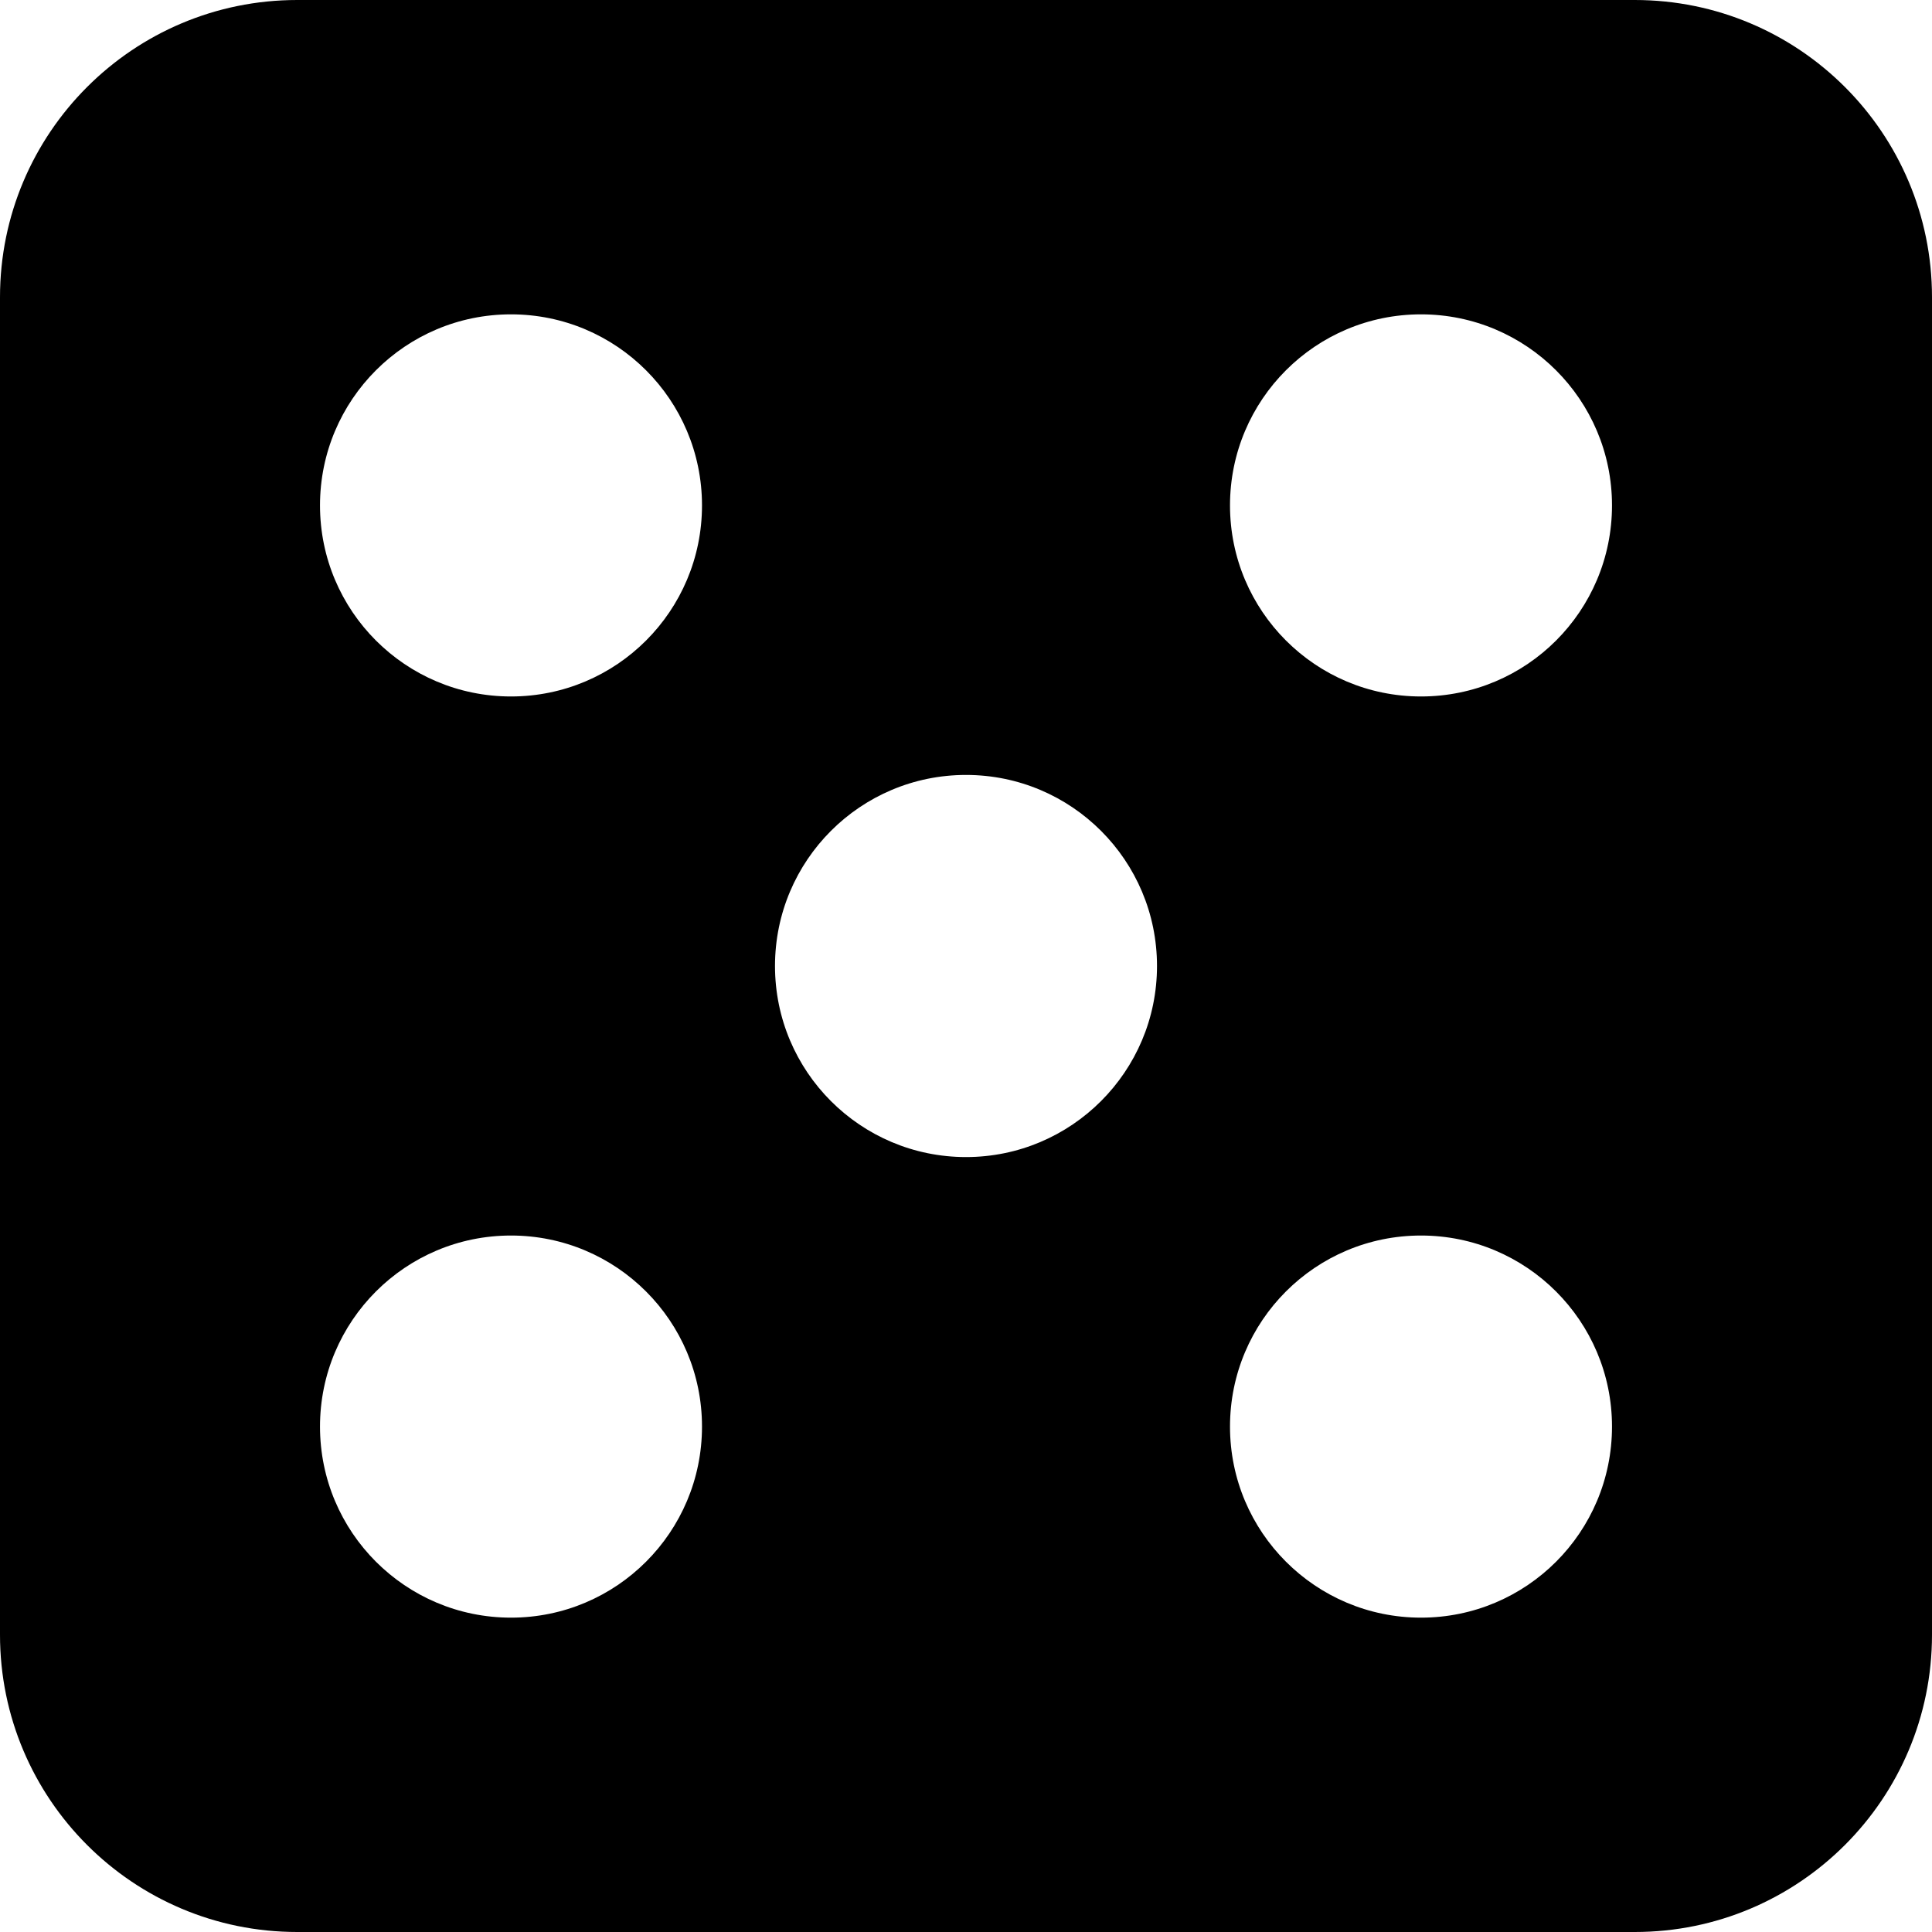
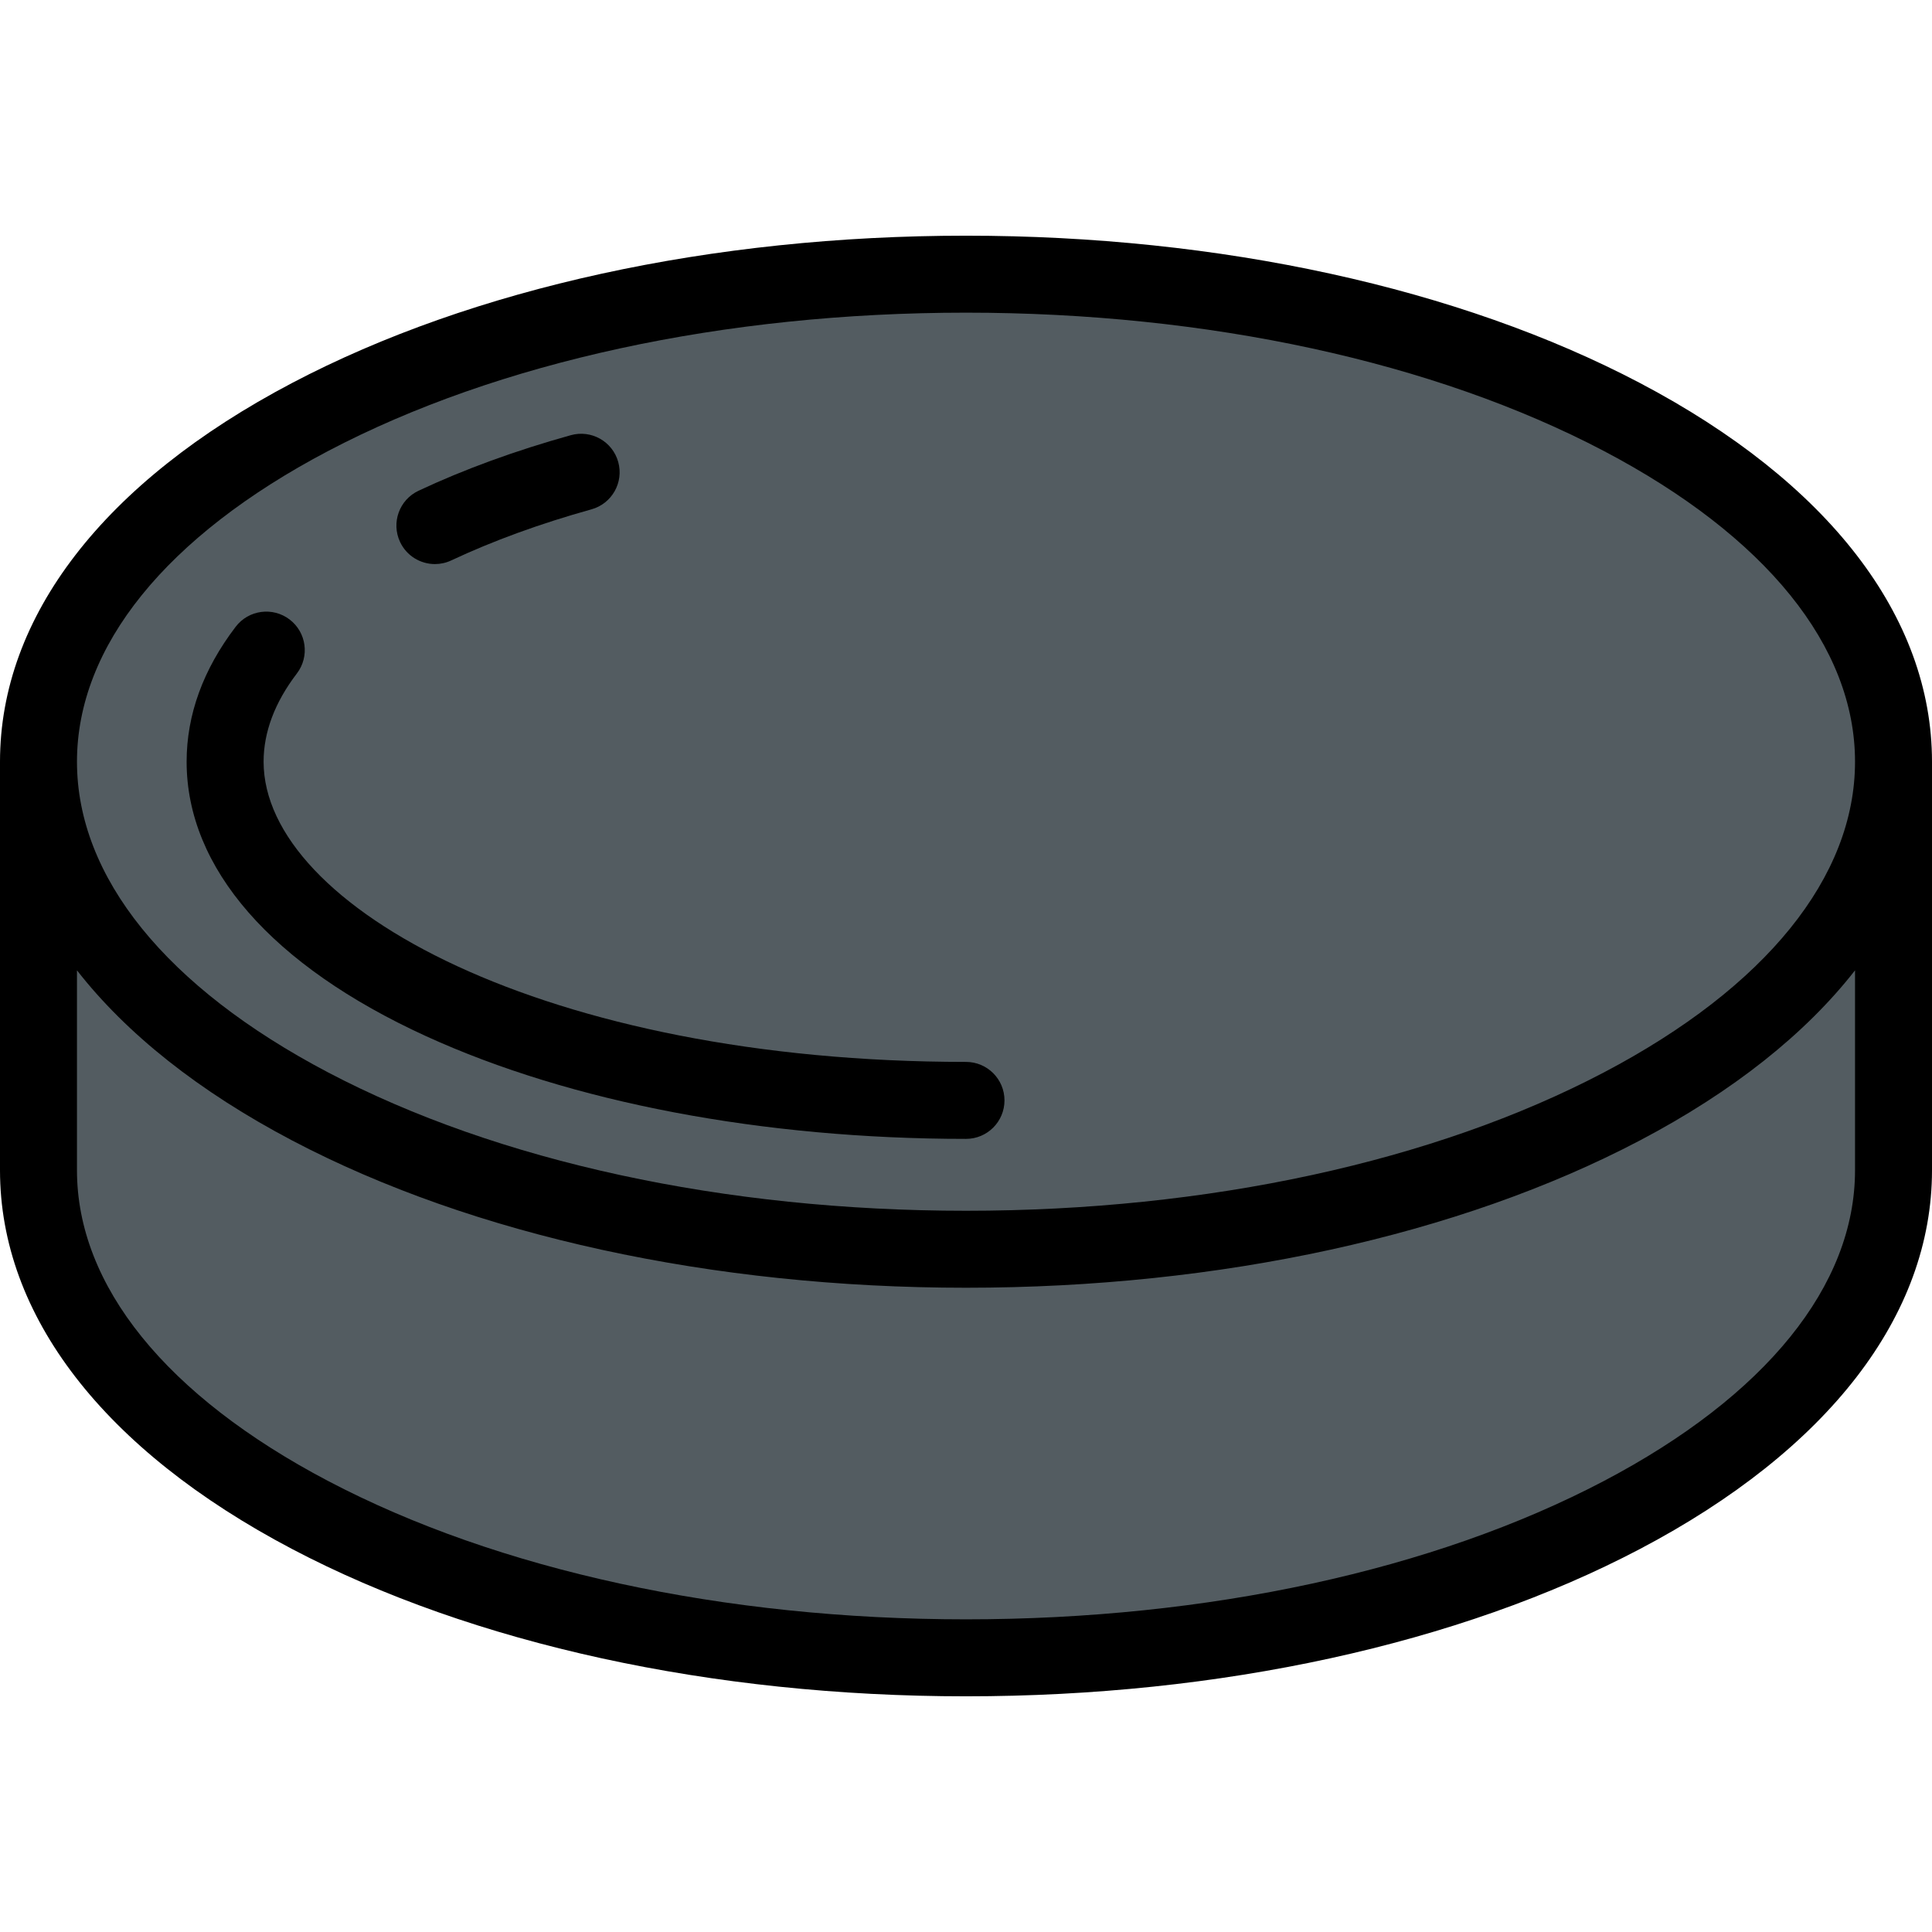
- <svg xmlns="http://www.w3.org/2000/svg" version="1.1" height="40px" width="40px" id="Capa_1" viewBox="0 0 32.5 32.5" xml:space="preserve">
+ <svg xmlns="http://www.w3.org/2000/svg" height="40px" width="40px" version="1.1" id="Layer_1" viewBox="0 0 502 502" xml:space="preserve">
  <g>
-     <path d="M27.5,0H5C2.239,0,0,2.238,0,5v22.5c0,2.762,2.239,5,5,5h22.5c2.762,0,5-2.238,5-5V5C32.5,2.238,30.262,0,27.5,0z    M8.596,27.212c-1.775,0-3.213-1.438-3.213-3.214s1.438-3.214,3.213-3.214c1.774,0,3.213,1.438,3.213,3.214   S10.371,27.212,8.596,27.212z M8.596,11.716c-1.775,0-3.213-1.438-3.213-3.214s1.438-3.214,3.213-3.214   c1.774,0,3.213,1.438,3.213,3.214S10.371,11.716,8.596,11.716z M16.25,19.464c-1.774,0-3.213-1.438-3.213-3.214   c0-1.776,1.438-3.214,3.213-3.214c1.775,0,3.213,1.438,3.213,3.214C19.463,18.025,18.023,19.464,16.25,19.464z M23.904,27.212   c-1.774,0-3.213-1.438-3.213-3.214s1.438-3.214,3.213-3.214c1.773,0,3.213,1.438,3.213,3.214S25.68,27.212,23.904,27.212z    M23.904,11.716c-1.774,0-3.213-1.438-3.213-3.214s1.438-3.214,3.213-3.214c1.773,0,3.213,1.438,3.213,3.214   S25.68,11.716,23.904,11.716z" />
+     <path style="fill:#535C61;" d="M251,324.599c-133.101,0-241-56.716-241-126.679v106.16c0,69.963,107.899,126.68,241,126.68   s241-56.716,241-126.68V197.92C492,267.883,384.101,324.599,251,324.599z" />
+     <ellipse style="fill:#535C61;" cx="251" cy="197.92" rx="241" ry="126.679" />
+     <g>
+       <path d="M426.065,99.492C379.138,74.825,316.965,61.24,251,61.24S122.862,74.825,75.935,99.492C26.967,125.231,0,160.188,0,197.92    v106.16c0,37.732,26.967,72.688,75.935,98.428c46.927,24.667,109.1,38.252,175.065,38.252s128.138-13.585,175.065-38.252    C475.033,376.769,502,341.813,502,304.08V197.92C502,160.188,475.033,125.231,426.065,99.492z M85.24,117.195    C129.35,94.01,188.218,81.24,251,81.24s121.65,12.77,165.76,35.955C458.831,139.31,482,167.979,482,197.92    s-23.169,58.61-65.24,80.725C372.65,301.83,313.782,314.6,251,314.6s-121.65-12.77-165.76-35.955    C43.169,256.53,20,227.861,20,197.92S43.169,139.31,85.24,117.195z M482,252.141v51.939c0,29.941-23.169,58.61-65.24,80.725    C372.65,407.99,313.782,420.76,251,420.76s-121.65-12.77-165.76-35.955C43.169,362.69,20,334.021,20,304.08v-51.939v-0.014    c12.855,16.477,31.695,31.48,55.935,44.221C122.862,321.015,185.035,334.6,251,334.6s128.138-13.585,175.065-38.252    c24.24-12.742,43.079-27.744,55.935-44.221V252.141z" />
+       <path d="M113.007,146.566c1.424,0,2.872-0.306,4.247-0.951c10.84-5.095,23.097-9.561,36.429-13.272    c5.32-1.481,8.433-6.996,6.951-12.316c-1.481-5.319-6.993-8.433-12.316-6.951c-14.407,4.012-27.721,8.87-39.571,14.438    c-4.998,2.35-7.146,8.306-4.797,13.304C105.652,144.441,109.251,146.566,113.007,146.566z" />
+       <path d="M110.719,269.24c37.637,17.204,87.457,26.68,140.281,26.68c5.523,0,10-4.478,10-10s-4.477-10-10-10    c-109.172,0-182.508-40.331-182.508-78c0-7.699,2.909-15.415,8.647-22.933c3.351-4.39,2.508-10.666-1.882-14.017    c-4.39-3.35-10.665-2.509-14.017,1.882c-8.459,11.083-12.749,22.882-12.749,35.067C48.492,225.568,70.591,250.896,110.719,269.24z    " />
+     </g>
  </g>
</svg>
